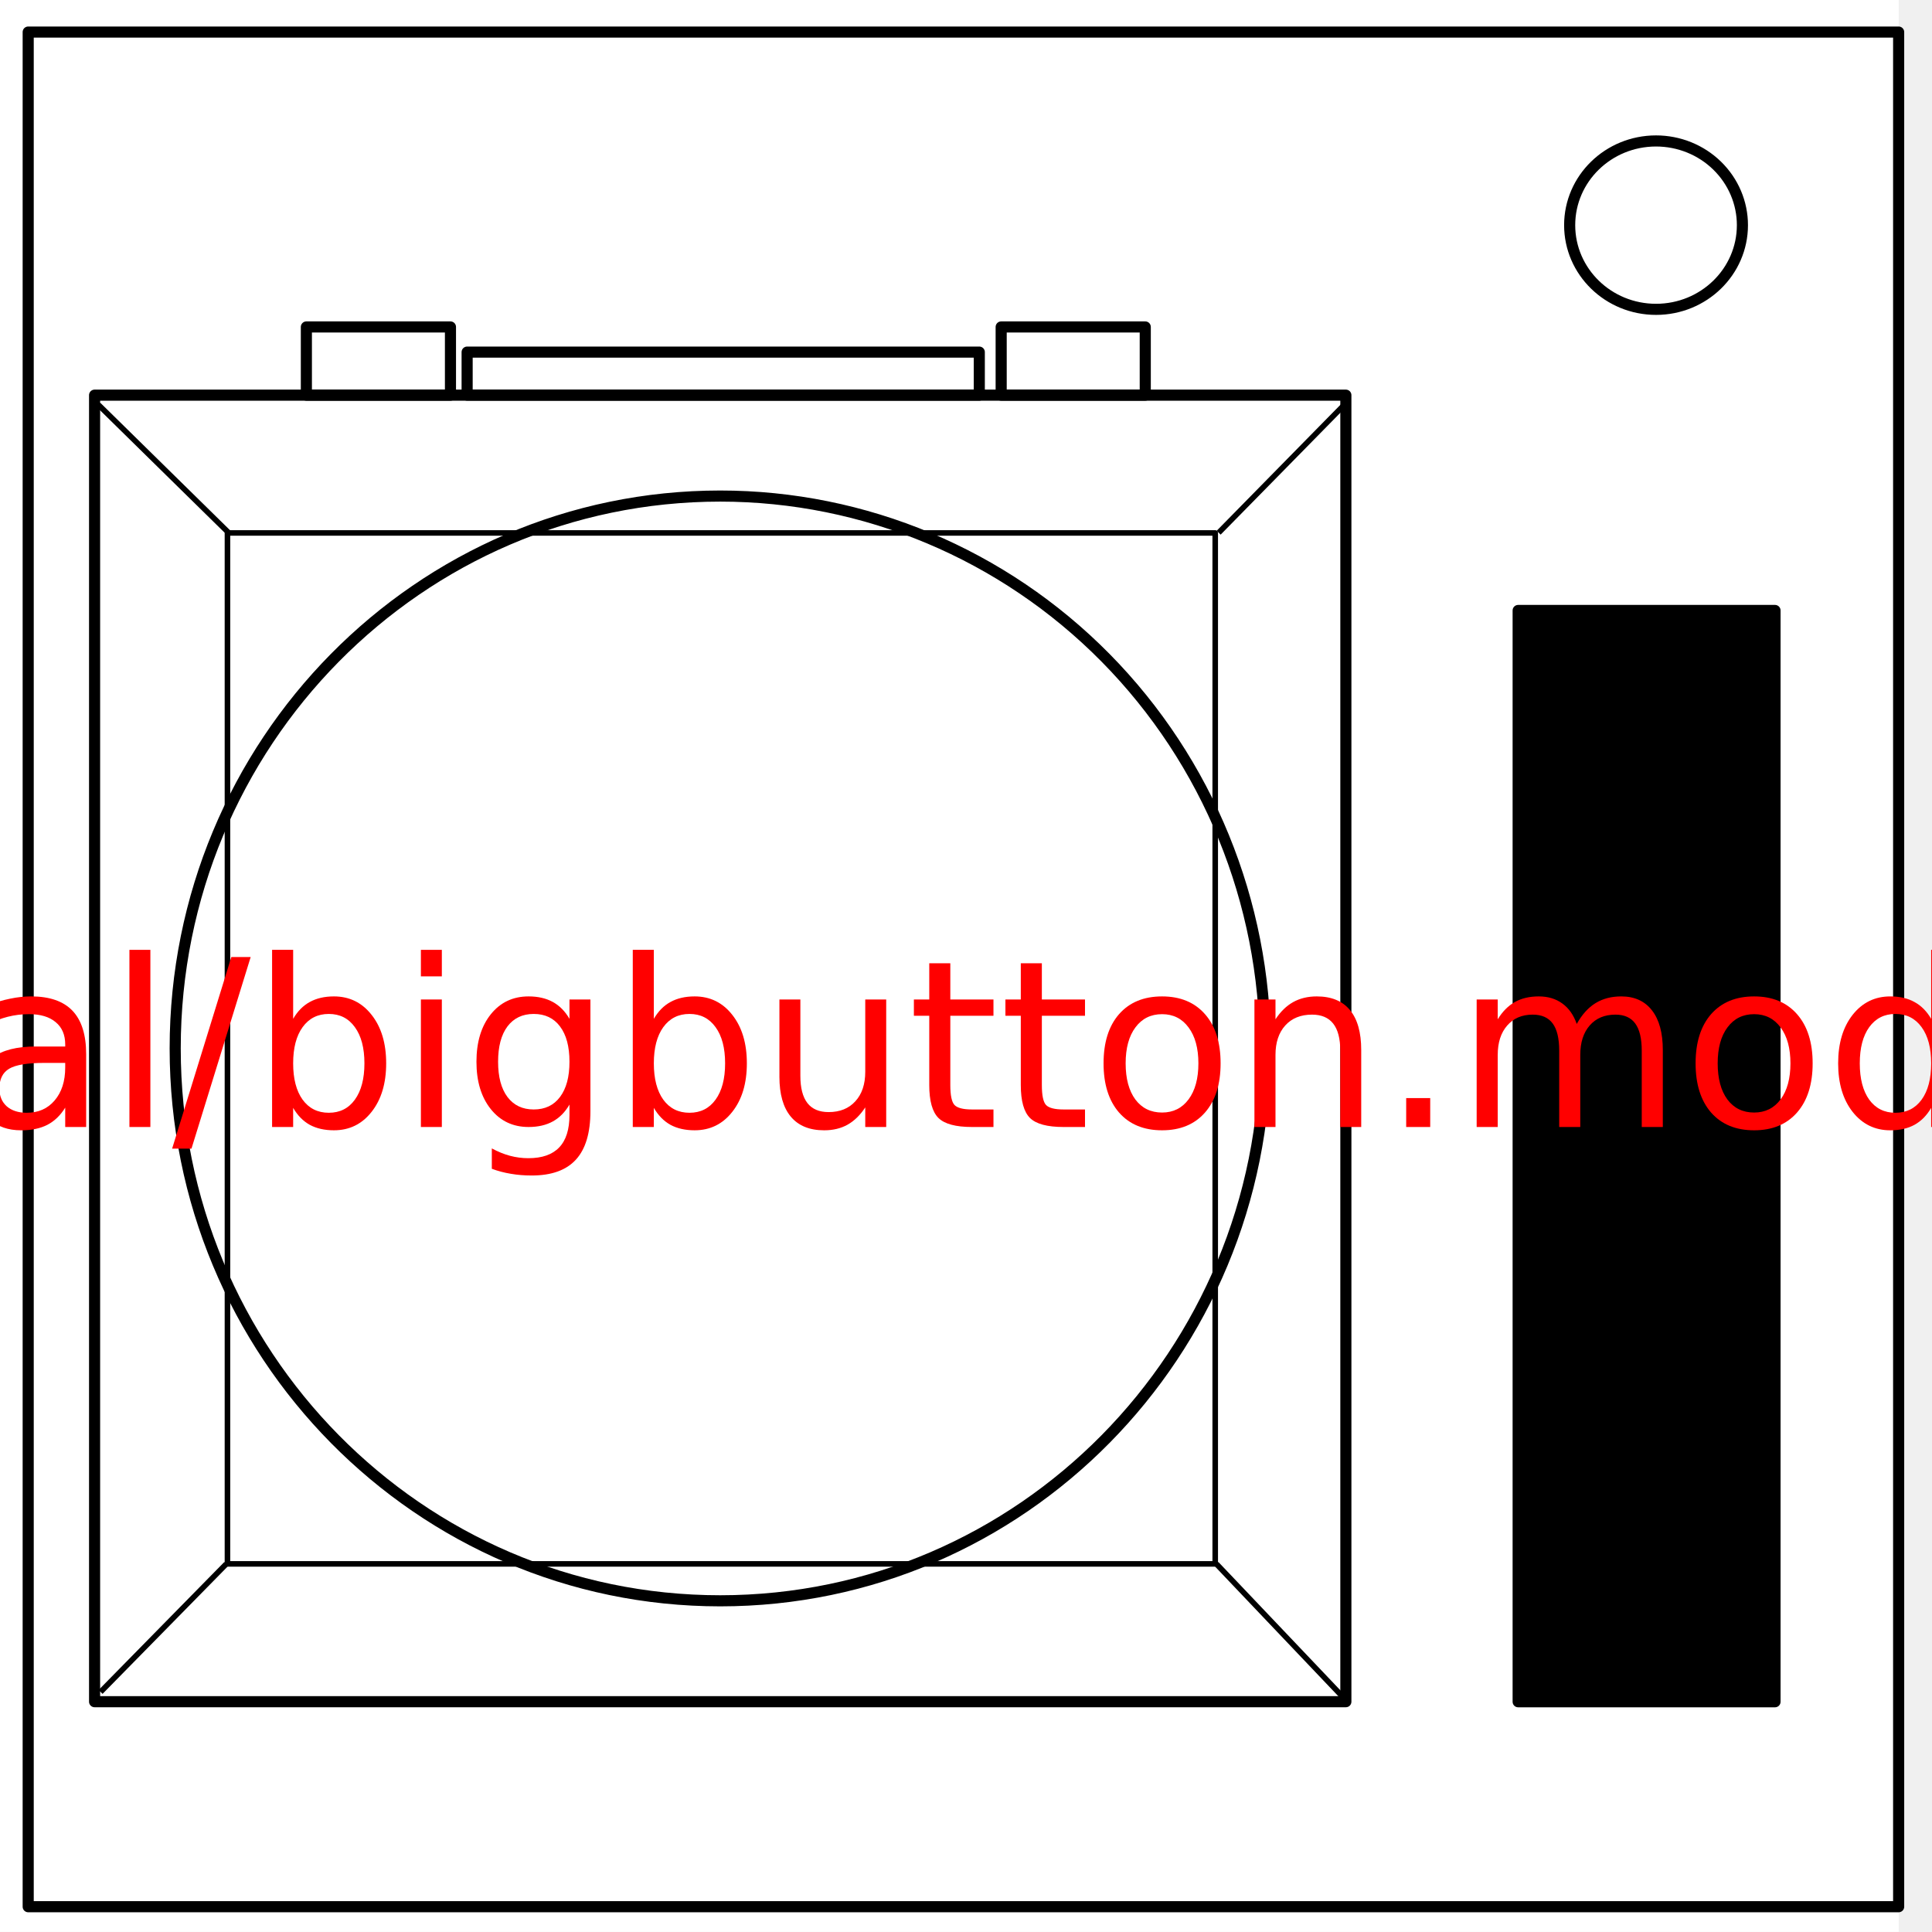
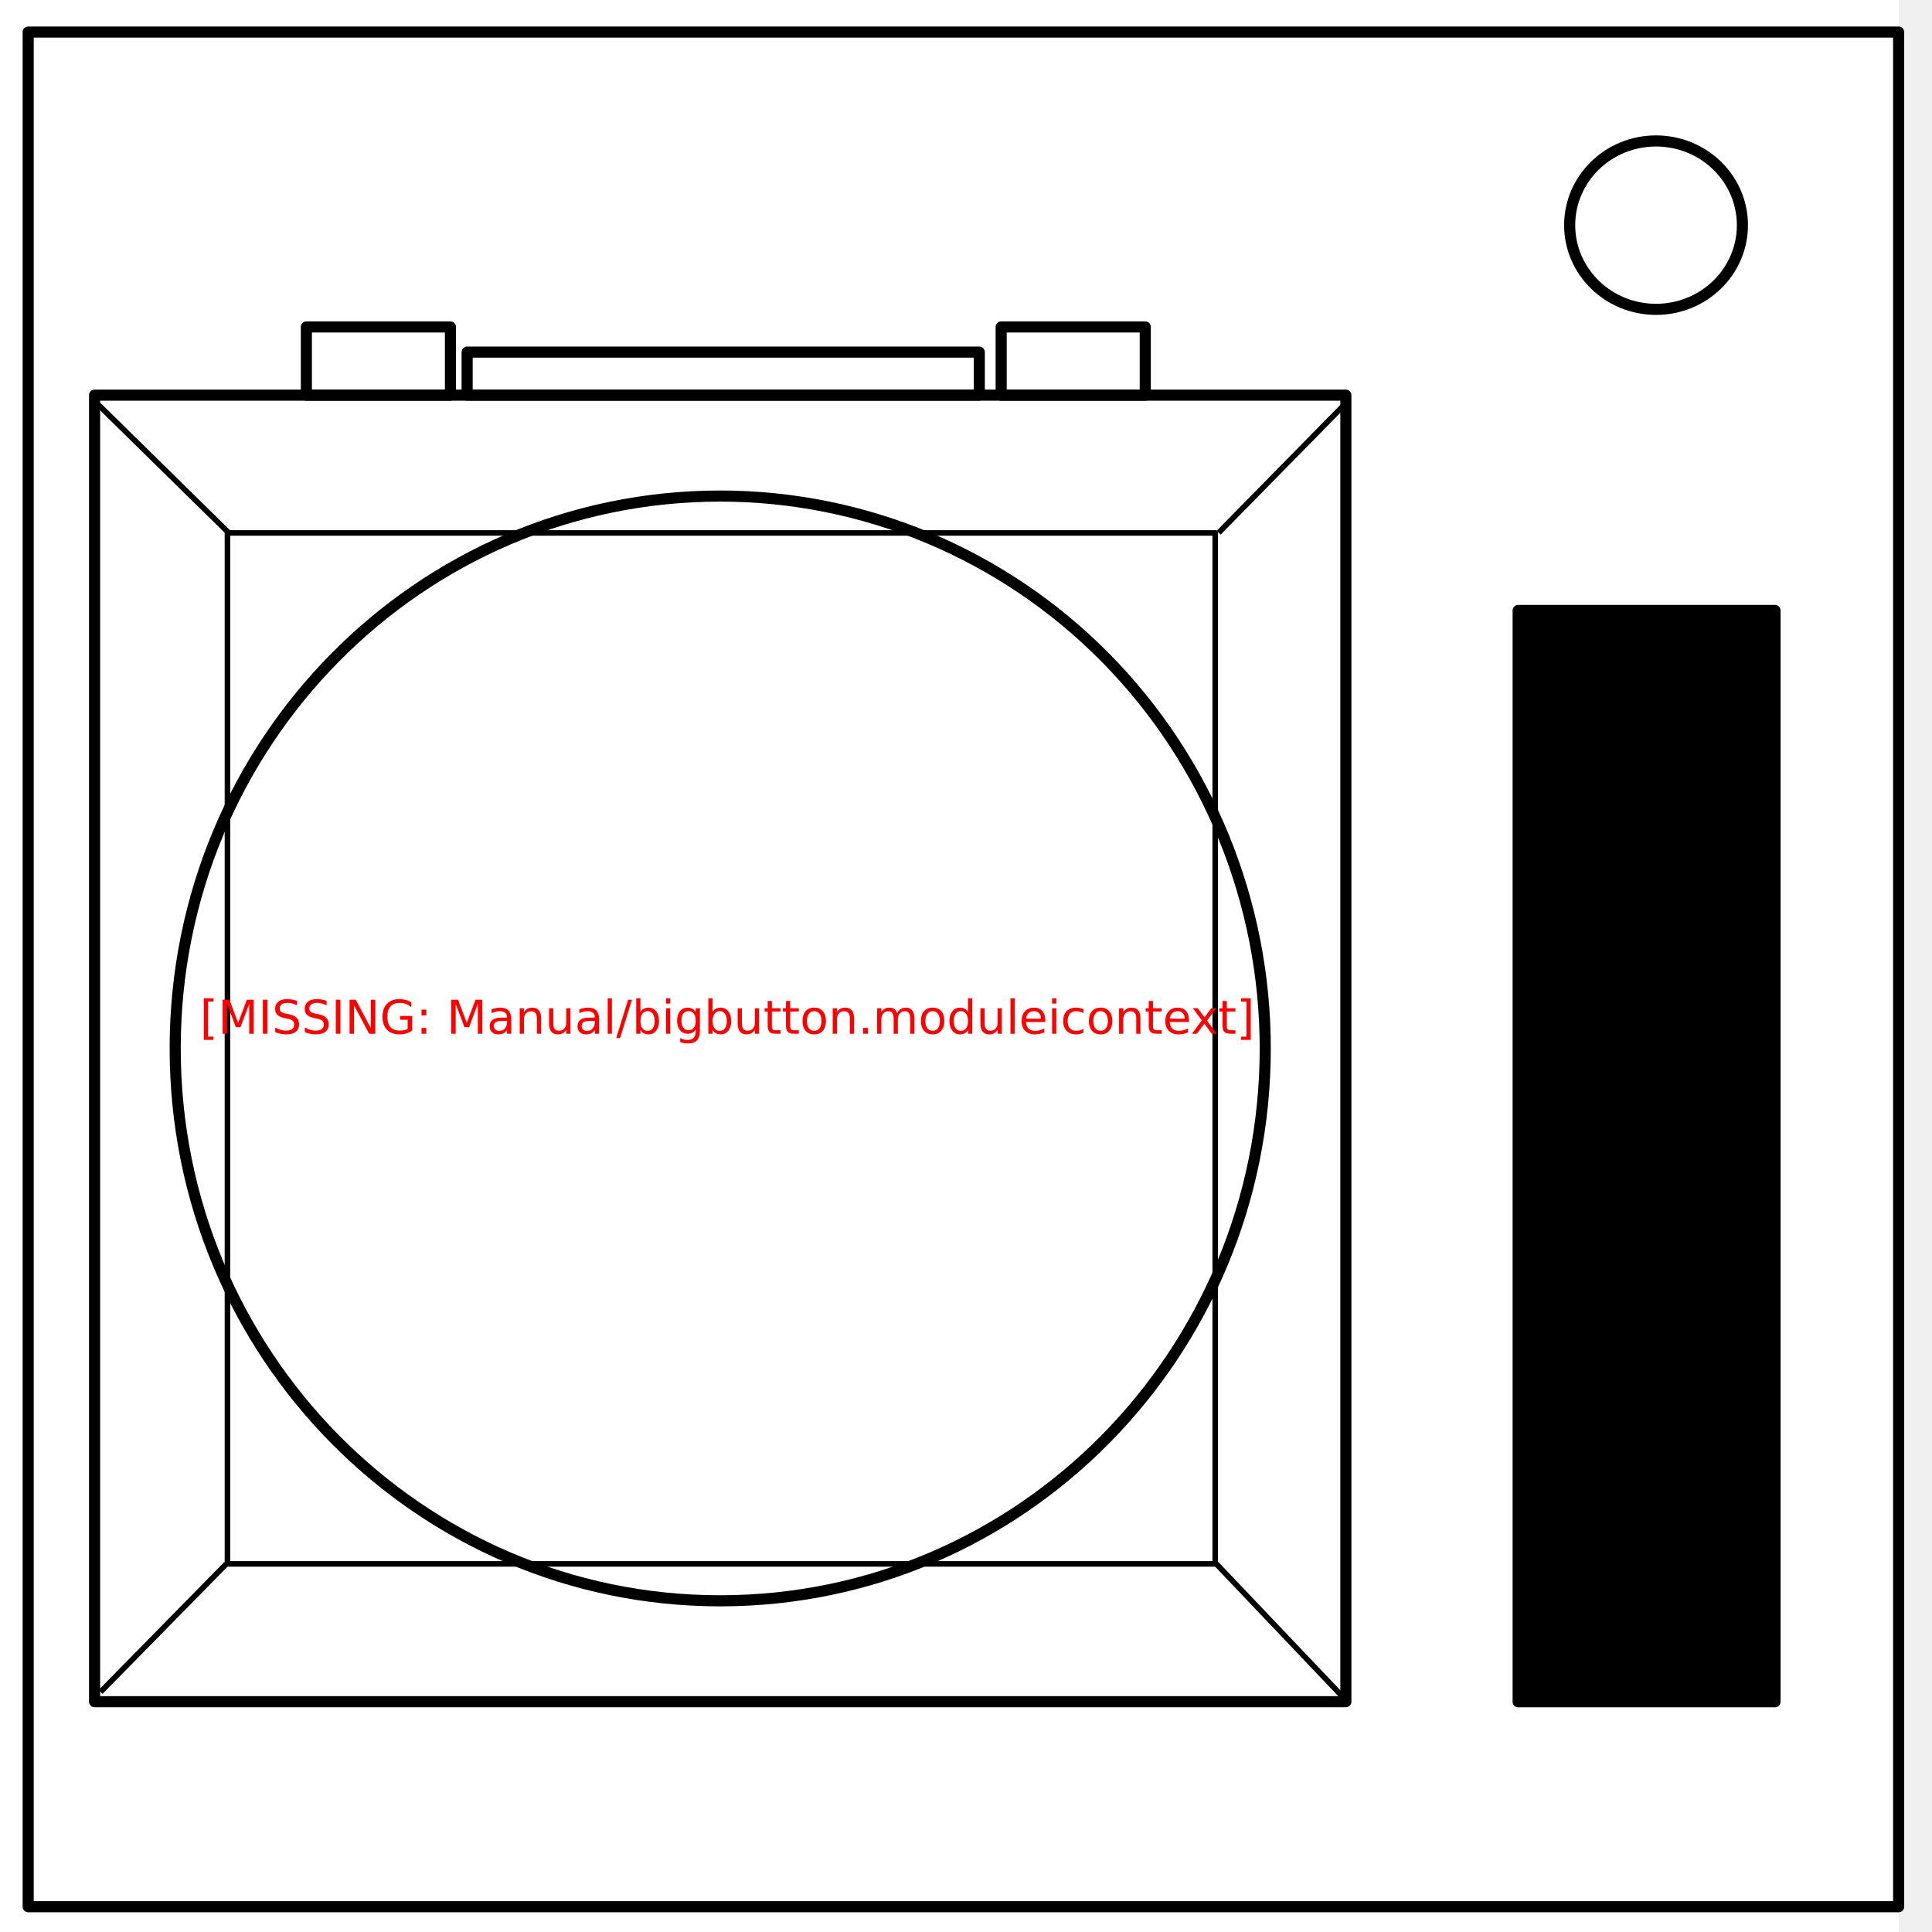
<svg xmlns="http://www.w3.org/2000/svg" id="svg69" stroke-miterlimit="10" stroke-linecap="square" stroke="none" fill="none" viewBox="0.0 0.0 348.0 348.0" version="1.1">
  <defs id="defs73" />
  <clipPath id="p.0">
    <path id="path2" clip-rule="nonzero" d="m0 0l348.0 0l0 348.0l-348.0 0l0 -348.0z" />
  </clipPath>
  <g id="g63" clip-path="url(#p.0)">
    <path style="fill:#000000;fill-opacity:0;fill-rule:nonzero" id="path5" d="M 0,0 H 348 V 348 H 0 Z" />
    <path style="fill:#ffffff;fill-rule:nonzero" id="path7" d="M -6,0 H 342 V 347.969 H -6 Z" />
    <path style="fill:#000000;fill-opacity:0;fill-rule:nonzero" id="path9" d="m 5.079,5.776 h 336.913 V 343.445 H 5.079 Z" />
    <path style="fill-rule:nonzero;stroke:#000000;stroke-width:2;stroke-linecap:butt;stroke-linejoin:round" id="path11" d="m 5.079,5.776 h 336.913 V 343.445 H 5.079 Z" />
    <path style="fill:#ffffff;fill-rule:nonzero" id="path13" d="M 17.037,71.178 H 242.423 V 306.517 H 17.037 Z" />
    <path style="fill-rule:nonzero;stroke:#000000;stroke-width:2;stroke-linecap:butt;stroke-linejoin:round" id="path15" d="M 17.037,71.178 H 242.423 V 306.517 H 17.037 Z" />
    <path style="fill:#000000;fill-rule:nonzero" id="path17" d="m 273.456,109.96 h 46.268 v 196.567 h -46.268 z" />
    <path style="fill-rule:nonzero;stroke:#000000;stroke-width:2;stroke-linecap:butt;stroke-linejoin:round" id="path19" d="m 273.456,109.96 h 46.268 v 196.567 h -46.268 z" />
    <path style="fill:#ffffff;fill-rule:nonzero" id="path21" d="m 282.734,40.554 v 0 c 0,-8.376 6.966,-15.165 15.559,-15.165 v 0 c 4.127,0 8.084,1.598 11.002,4.442 2.918,2.844 4.557,6.701 4.557,10.724 v 0 c 0,8.376 -6.966,15.165 -15.559,15.165 v 0 c -8.593,0 -15.559,-6.79 -15.559,-15.165 z" />
    <path style="fill-rule:nonzero;stroke:#000000;stroke-width:2;stroke-linecap:butt;stroke-linejoin:round" id="path23" d="m 282.734,40.554 v 0 c 0,-8.376 6.966,-15.165 15.559,-15.165 v 0 c 4.127,0 8.084,1.598 11.002,4.442 2.918,2.844 4.557,6.701 4.557,10.724 v 0 c 0,8.376 -6.966,15.165 -15.559,15.165 v 0 c -8.593,0 -15.559,-6.79 -15.559,-15.165 z" />
    <path style="fill:#ffffff;fill-rule:nonzero" id="path25" d="m 31.556,188.848 v 0 c 0,-54.95 43.954,-99.496 98.173,-99.496 v 0 c 26.037,0 51.008,10.483 69.419,29.142 18.411,18.659 28.754,43.966 28.754,70.354 v 0 c 0,54.95 -43.954,99.496 -98.173,99.496 v 0 c -54.22,0 -98.173,-44.546 -98.173,-99.496 z" />
    <path style="fill-rule:nonzero;stroke:#000000;stroke-width:2;stroke-linecap:butt;stroke-linejoin:round" id="path27" d="m 31.556,188.848 v 0 c 0,-54.95 43.954,-99.496 98.173,-99.496 v 0 c 26.037,0 51.008,10.483 69.419,29.142 18.411,18.659 28.754,43.966 28.754,70.354 v 0 c 0,54.95 -43.954,99.496 -98.173,99.496 v 0 c -54.22,0 -98.173,-44.546 -98.173,-99.496 z" />
    <path style="fill:#000000;fill-opacity:0;fill-rule:nonzero" id="path29" d="m 45.423,153.484 h 202.52 v 70.677 H 45.423 Z" />
    <path style="fill:#000000;fill-opacity:0;fill-rule:nonzero" id="path31" d="M 40.97,95.997 H 218.891 v 185.701 H 40.97 Z" />
    <path style="fill-rule:nonzero;stroke:#000000;stroke-width:1;stroke-linecap:butt;stroke-linejoin:round" id="path33" d="M 40.97,95.997 H 218.891 v 185.701 H 40.97 Z" />
    <path style="fill:#000000;fill-opacity:0;fill-rule:nonzero" id="path35" d="M 17.709,72.895 41.173,95.95" />
    <path style="fill-rule:nonzero;stroke:#000000;stroke-width:1;stroke-linecap:butt;stroke-linejoin:round" id="path37" d="M 17.709,72.895 41.173,95.95" />
    <path style="fill:#000000;fill-opacity:0;fill-rule:nonzero" id="path39" d="m 219.097,281.696 23.087,24.283" />
    <path style="fill-rule:nonzero;stroke:#000000;stroke-width:1;stroke-linecap:butt;stroke-linejoin:round" id="path41" d="m 219.097,281.696 23.087,24.283" />
    <path style="fill:#000000;fill-opacity:0;fill-rule:nonzero" id="path43" d="M 242.157,72.895 219.512,95.95" />
    <path style="fill-rule:nonzero;stroke:#000000;stroke-width:1;stroke-linecap:butt;stroke-linejoin:round" id="path45" d="M 242.157,72.895 219.512,95.95" />
    <path style="fill:#000000;fill-opacity:0;fill-rule:nonzero" id="path47" d="M 40.764,281.701 18.118,304.756" />
    <path style="fill-rule:nonzero;stroke:#000000;stroke-width:1;stroke-linecap:butt;stroke-linejoin:round" id="path49" d="M 40.764,281.701 18.118,304.756" />
    <path style="fill:#000000;fill-opacity:0;fill-rule:nonzero" id="path51" d="M 55.186,58.892 H 81.139 V 71.176 H 55.186 Z" />
    <path style="fill-rule:nonzero;stroke:#000000;stroke-width:2;stroke-linecap:butt;stroke-linejoin:round" id="path53" d="M 55.186,58.892 H 81.139 V 71.176 H 55.186 Z" />
    <path style="fill:#000000;fill-opacity:0;fill-rule:nonzero" id="path55" d="m 180.336,58.892 h 25.953 V 71.176 h -25.953 z" />
    <path style="fill-rule:nonzero;stroke:#000000;stroke-width:2;stroke-linecap:butt;stroke-linejoin:round" id="path57" d="m 180.336,58.892 h 25.953 V 71.176 h -25.953 z" />
    <path style="fill:#000000;fill-opacity:0;fill-rule:nonzero" id="path59" d="m 84.142,63.423 h 92.252 v 7.748 H 84.142 Z" />
    <path style="fill-rule:nonzero;stroke:#000000;stroke-width:2;stroke-linecap:butt;stroke-linejoin:round" id="path61" d="m 84.142,63.423 h 92.252 v 7.748 H 84.142 Z" />
  </g>
-   <g id="text67" style="font-size:42px;font-family:sans-serif;text-anchor:middle;fill:#000000" aria-label="[MISSING: Manual/bigbutton.moduleicontext]">
-     <path id="path77" style="fill:#ff0000" d="m -340.434,171.09 h 8.695 v 2.933 h -4.922 v 31.582 h 4.922 v 2.933 h -8.695 z" />
-     <path id="path79" style="fill:#ff0000" d="m -323.515,172.382 h 6.173 l 7.813,20.836 7.854,-20.836 h 6.173 V 203 h -4.04 v -26.886 l -7.896,21 h -4.163 l -7.896,-21 V 203 h -4.02 z" />
-     <path id="path81" style="fill:#ff0000" d="m -287.257,172.382 h 4.143 V 203 h -4.143 z" />
-     <path id="path83" style="fill:#ff0000" d="m -256.516,173.387 v 4.04 q -2.358,-1.128 -4.45,-1.682 -2.092,-0.554 -4.04,-0.554 -3.384,0 -5.229,1.312 -1.825,1.312 -1.825,3.732 0,2.03 1.21,3.076 1.23,1.025 4.635,1.661 l 2.502,0.513 q 4.635,0.882 6.829,3.117 2.215,2.215 2.215,5.947 0,4.45 -2.994,6.747 -2.974,2.297 -8.736,2.297 -2.174,0 -4.635,-0.492 -2.44,-0.492 -5.065,-1.456 v -4.266 q 2.522,1.415 4.942,2.133 2.42,0.718 4.758,0.718 3.548,0 5.476,-1.395 1.928,-1.395 1.928,-3.979 0,-2.256 -1.395,-3.527 -1.374,-1.271 -4.532,-1.907 l -2.522,-0.492 q -4.635,-0.923 -6.706,-2.892 -2.071,-1.969 -2.071,-5.476 0,-4.061 2.851,-6.398 2.871,-2.338 7.896,-2.338 2.153,0 4.389,0.39 2.235,0.39 4.573,1.169 z" />
-     <path id="path85" style="fill:#ff0000" d="m -229.855,173.387 v 4.04 q -2.358,-1.128 -4.45,-1.682 -2.092,-0.554 -4.04,-0.554 -3.384,0 -5.229,1.312 -1.825,1.312 -1.825,3.732 0,2.03 1.21,3.076 1.23,1.025 4.635,1.661 l 2.502,0.513 q 4.635,0.882 6.829,3.117 2.215,2.215 2.215,5.947 0,4.45 -2.994,6.747 -2.974,2.297 -8.736,2.297 -2.174,0 -4.635,-0.492 -2.44,-0.492 -5.065,-1.456 v -4.266 q 2.522,1.415 4.942,2.133 2.42,0.718 4.758,0.718 3.548,0 5.476,-1.395 1.928,-1.395 1.928,-3.979 0,-2.256 -1.395,-3.527 -1.374,-1.271 -4.532,-1.907 l -2.522,-0.492 q -4.635,-0.923 -6.706,-2.892 -2.071,-1.969 -2.071,-5.476 0,-4.061 2.851,-6.398 2.871,-2.338 7.896,-2.338 2.153,0 4.389,0.39 2.235,0.39 4.573,1.169 z" />
-     <path id="path87" style="fill:#ff0000" d="m -221.55,172.382 h 4.143 V 203 h -4.143 z" />
-     <path id="path89" style="fill:#ff0000" d="m -209.163,172.382 h 5.578 l 13.576,25.614 v -25.614 h 4.02 V 203 h -5.578 l -13.576,-25.614 V 203 h -4.02 z" />
-     <path id="path91" style="fill:#ff0000" d="m -156.868,198.632 v -8.224 h -6.768 v -3.404 h 10.869 v 13.146 q -2.399,1.702 -5.291,2.584 -2.892,0.861 -6.173,0.861 -7.178,0 -11.238,-4.184 -4.04,-4.204 -4.04,-11.689 0,-7.506 4.04,-11.689 4.061,-4.204 11.238,-4.204 2.994,0 5.681,0.738 2.707,0.738 4.983,2.174 v 4.409 q -2.297,-1.948 -4.881,-2.933 -2.584,-0.984 -5.435,-0.984 -5.619,0 -8.449,3.138 -2.81,3.138 -2.81,9.352 0,6.193 2.81,9.331 2.83,3.138 8.449,3.138 2.194,0 3.917,-0.369 1.723,-0.39 3.097,-1.189 z" />
-     <path id="path93" style="fill:#ff0000" d="m -144.379,197.791 h 4.327 V 203 h -4.327 z m 0,-16.509 h 4.327 v 5.209 h -4.327 z" />
-     <path id="path95" style="fill:#ff0000" d="m -117.616,172.382 h 6.173 l 7.813,20.836 7.854,-20.836 h 6.173 V 203 h -4.04 v -26.886 l -7.896,21 h -4.163 l -7.896,-21 V 203 h -4.02 z" />
-     <path id="path97" style="fill:#ff0000" d="m -71.084,191.454 q -4.573,0 -6.337,1.046 -1.764,1.046 -1.764,3.568 0,2.01 1.312,3.199 1.333,1.169 3.609,1.169 3.138,0 5.024,-2.215 1.907,-2.235 1.907,-5.927 v -0.841 z m 7.526,-1.559 V 203 h -3.773 v -3.486 q -1.292,2.092 -3.22,3.097 -1.928,0.984 -4.717,0.984 -3.527,0 -5.619,-1.969 -2.071,-1.989 -2.071,-5.312 0,-3.876 2.584,-5.845 2.604,-1.969 7.752,-1.969 h 5.291 v -0.369 q 0,-2.604 -1.723,-4.02 -1.702,-1.436 -4.799,-1.436 -1.969,0 -3.835,0.472 -1.866,0.472 -3.589,1.415 v -3.486 q 2.071,-0.8 4.02,-1.189 1.948,-0.41 3.794,-0.41 4.983,0 7.444,2.584 2.461,2.584 2.461,7.834 z" />
-     <path id="path99" style="fill:#ff0000" d="M -36.672,189.137 V 203 h -3.773 v -13.74 q 0,-3.261 -1.271,-4.881 -1.271,-1.62 -3.814,-1.62 -3.056,0 -4.819,1.948 -1.764,1.948 -1.764,5.312 V 203 h -3.794 v -22.969 h 3.794 v 3.568 q 1.354,-2.071 3.179,-3.097 1.846,-1.025 4.245,-1.025 3.958,0 5.988,2.461 2.03,2.44 2.03,7.198 z" />
-     <path id="path101" style="fill:#ff0000" d="m -29.494,193.936 v -13.904 h 3.773 v 13.761 q 0,3.261 1.271,4.901 1.271,1.62 3.814,1.62 3.056,0 4.819,-1.948 1.784,-1.948 1.784,-5.312 v -13.022 h 3.773 V 203 h -3.773 v -3.527 q -1.374,2.092 -3.199,3.117 -1.805,1.005 -4.204,1.005 -3.958,0 -6.009,-2.461 -2.051,-2.461 -2.051,-7.198 z m 9.495,-14.458 z" />
-     <path id="path103" style="fill:#ff0000" d="m 7.994,191.454 q -4.573,0 -6.337,1.046 -1.764,1.046 -1.764,3.568 0,2.01 1.313,3.199 1.333,1.169 3.609,1.169 3.138,0 5.024,-2.215 1.907,-2.235 1.907,-5.927 v -0.841 z m 7.526,-1.559 V 203 H 11.747 v -3.486 q -1.292,2.092 -3.22,3.097 -1.928,0.984 -4.717,0.984 -3.527,0 -5.619,-1.969 -2.071,-1.989 -2.071,-5.312 0,-3.876 2.584,-5.845 2.604,-1.969 7.752,-1.969 H 11.747 v -0.369 q 0,-2.604 -1.723,-4.02 -1.702,-1.436 -4.799,-1.436 -1.969,0 -3.835,0.472 -1.866,0.472 -3.589,1.415 v -3.486 q 2.071,-0.8 4.02,-1.189 1.948,-0.41 3.794,-0.41 4.983,0 7.444,2.584 2.461,2.584 2.461,7.834 z" />
-     <path id="path105" style="fill:#ff0000" d="m 23.313,171.09 h 3.773 V 203 h -3.773 z" />
-     <path id="path107" style="fill:#ff0000" d="m 41.668,172.382 h 3.486 l -10.664,34.515 h -3.486 z" />
-     <path id="path109" style="fill:#ff0000" d="m 65.642,191.536 q 0,-4.163 -1.723,-6.521 -1.702,-2.379 -4.696,-2.379 -2.994,0 -4.717,2.379 -1.702,2.358 -1.702,6.521 0,4.163 1.702,6.542 1.723,2.358 4.717,2.358 2.994,0 4.696,-2.358 1.723,-2.379 1.723,-6.542 z m -12.838,-8.019 q 1.189,-2.051 2.994,-3.035 1.825,-1.005 4.348,-1.005 4.184,0 6.788,3.322 2.625,3.322 2.625,8.736 0,5.414 -2.625,8.736 -2.604,3.322 -6.788,3.322 -2.522,0 -4.348,-0.984 -1.805,-1.005 -2.994,-3.056 V 203 h -3.794 v -31.91 h 3.794 z" />
-     <path id="path111" style="fill:#ff0000" d="m 75.813,180.031 h 3.773 V 203 h -3.773 z m 0,-8.941 h 3.773 v 4.778 h -3.773 z" />
-     <path id="path113" style="fill:#ff0000" d="m 102.576,191.249 q 0,-4.102 -1.702,-6.357 -1.682,-2.256 -4.737,-2.256 -3.035,0 -4.737,2.256 -1.682,2.256 -1.682,6.357 0,4.081 1.682,6.337 1.702,2.256 4.737,2.256 3.056,0 4.737,-2.256 1.702,-2.256 1.702,-6.337 z m 3.773,8.9 q 0,5.865 -2.604,8.716 -2.604,2.871 -7.978,2.871 -1.989,0 -3.753,-0.308 -1.764,-0.287 -3.425,-0.902 v -3.671 q 1.661,0.902 3.281,1.333 1.62,0.431 3.302,0.431 3.712,0 5.558,-1.948 1.846,-1.928 1.846,-5.845 v -1.866 q -1.169,2.03 -2.994,3.035 Q 97.757,203 95.214,203 q -4.225,0 -6.809,-3.22 -2.584,-3.22 -2.584,-8.531 0,-5.332 2.584,-8.552 2.584,-3.22 6.809,-3.22 2.543,0 4.368,1.005 1.825,1.005 2.994,3.035 v -3.486 h 3.773 z" />
-     <path id="path115" style="fill:#ff0000" d="m 130.61,191.536 q 0,-4.163 -1.723,-6.521 -1.702,-2.379 -4.696,-2.379 -2.994,0 -4.717,2.379 -1.702,2.358 -1.702,6.521 0,4.163 1.702,6.542 1.723,2.358 4.717,2.358 2.994,0 4.696,-2.358 1.723,-2.379 1.723,-6.542 z m -12.838,-8.019 q 1.189,-2.051 2.994,-3.035 1.825,-1.005 4.348,-1.005 4.184,0 6.788,3.322 2.625,3.322 2.625,8.736 0,5.414 -2.625,8.736 -2.604,3.322 -6.788,3.322 -2.522,0 -4.348,-0.984 -1.805,-1.005 -2.994,-3.056 V 203 h -3.794 v -31.91 h 3.794 z" />
-     <path id="path117" style="fill:#ff0000" d="m 140.393,193.936 v -13.904 h 3.773 v 13.761 q 0,3.261 1.271,4.901 1.271,1.62 3.814,1.62 3.056,0 4.819,-1.948 1.784,-1.948 1.784,-5.312 v -13.022 h 3.773 V 203 h -3.773 v -3.527 q -1.374,2.092 -3.199,3.117 -1.805,1.005 -4.204,1.005 -3.958,0 -6.009,-2.461 -2.051,-2.461 -2.051,-7.198 z m 9.495,-14.458 z" />
-     <path id="path119" style="fill:#ff0000" d="m 171.175,173.51 v 6.521 h 7.772 v 2.933 h -7.772 v 12.469 q 0,2.81 0.759,3.609 0.779,0.8 3.138,0.8 h 3.876 V 203 h -3.876 q -4.368,0 -6.029,-1.62 -1.661,-1.641 -1.661,-5.947 v -12.469 h -2.769 v -2.933 h 2.769 v -6.521 z" />
-     <path id="path121" style="fill:#ff0000" d="m 187.663,173.51 v 6.521 h 7.772 v 2.933 h -7.772 v 12.469 q 0,2.81 0.759,3.609 0.779,0.8 3.138,0.8 h 3.876 V 203 h -3.876 q -4.368,0 -6.029,-1.62 -1.661,-1.641 -1.661,-5.947 v -12.469 h -2.769 v -2.933 h 2.769 v -6.521 z" />
-     <path id="path123" style="fill:#ff0000" d="m 209.319,182.677 q -3.035,0 -4.799,2.379 -1.764,2.358 -1.764,6.48 0,4.122 1.743,6.501 1.764,2.358 4.819,2.358 3.015,0 4.778,-2.379 1.764,-2.379 1.764,-6.48 0,-4.081 -1.764,-6.46 -1.764,-2.399 -4.778,-2.399 z m 0,-3.199 q 4.922,0 7.731,3.199 2.81,3.199 2.81,8.859 0,5.64 -2.81,8.859 -2.81,3.199 -7.731,3.199 -4.942,0 -7.752,-3.199 -2.789,-3.22 -2.789,-8.859 0,-5.66 2.789,-8.859 2.81,-3.199 7.752,-3.199 z" />
-     <path id="path125" style="fill:#ff0000" d="M 245.188,189.137 V 203 h -3.773 v -13.74 q 0,-3.261 -1.271,-4.881 -1.271,-1.62 -3.814,-1.62 -3.056,0 -4.819,1.948 -1.764,1.948 -1.764,5.312 V 203 h -3.794 v -22.969 h 3.794 v 3.568 q 1.354,-2.071 3.179,-3.097 1.846,-1.025 4.245,-1.025 3.958,0 5.988,2.461 2.03,2.44 2.03,7.198 z" />
-     <path id="path127" style="fill:#ff0000" d="m 253.288,197.791 h 4.327 V 203 h -4.327 z" />
-     <path id="path129" style="fill:#ff0000" d="m 284.009,184.44 q 1.415,-2.543 3.384,-3.753 1.969,-1.21 4.635,-1.21 3.589,0 5.537,2.522 1.948,2.502 1.948,7.137 V 203 h -3.794 v -13.74 q 0,-3.302 -1.169,-4.901 -1.169,-1.6 -3.568,-1.6 -2.933,0 -4.635,1.948 -1.702,1.948 -1.702,5.312 V 203 h -3.794 v -13.74 q 0,-3.322 -1.169,-4.901 -1.169,-1.6 -3.609,-1.6 -2.892,0 -4.594,1.969 -1.702,1.948 -1.702,5.291 V 203 h -3.794 v -22.969 h 3.794 v 3.568 q 1.292,-2.112 3.097,-3.117 1.805,-1.005 4.286,-1.005 2.502,0 4.245,1.271 1.764,1.271 2.604,3.691 z" />
-     <path id="path131" style="fill:#ff0000" d="m 315.96,182.677 q -3.035,0 -4.799,2.379 -1.764,2.358 -1.764,6.48 0,4.122 1.743,6.501 1.764,2.358 4.819,2.358 3.015,0 4.778,-2.379 1.764,-2.379 1.764,-6.48 0,-4.081 -1.764,-6.46 -1.764,-2.399 -4.778,-2.399 z m 0,-3.199 q 4.922,0 7.731,3.199 2.81,3.199 2.81,8.859 0,5.64 -2.81,8.859 -2.81,3.199 -7.731,3.199 -4.942,0 -7.752,-3.199 -2.789,-3.22 -2.789,-8.859 0,-5.66 2.789,-8.859 2.81,-3.199 7.752,-3.199 z" />
-     <path id="path133" style="fill:#ff0000" d="m 347.85,183.518 v -12.428 h 3.773 V 203 h -3.773 v -3.445 q -1.189,2.051 -3.015,3.056 -1.805,0.984 -4.348,0.984 -4.163,0 -6.788,-3.322 -2.604,-3.322 -2.604,-8.736 0,-5.414 2.604,-8.736 2.625,-3.322 6.788,-3.322 2.543,0 4.348,1.005 1.825,0.984 3.015,3.035 z m -12.858,8.019 q 0,4.163 1.702,6.542 1.723,2.358 4.717,2.358 2.994,0 4.717,-2.358 1.723,-2.379 1.723,-6.542 0,-4.163 -1.723,-6.521 -1.723,-2.379 -4.717,-2.379 -2.994,0 -4.717,2.379 -1.702,2.358 -1.702,6.521 z" />
-     <path id="path135" style="fill:#ff0000" d="m 359.006,193.936 v -13.904 h 3.773 v 13.761 q 0,3.261 1.271,4.901 1.271,1.62 3.814,1.62 3.056,0 4.819,-1.948 1.784,-1.948 1.784,-5.312 v -13.022 h 3.773 V 203 h -3.773 v -3.527 q -1.374,2.092 -3.199,3.117 -1.805,1.005 -4.204,1.005 -3.958,0 -6.009,-2.461 -2.051,-2.461 -2.051,-7.198 z m 9.495,-14.458 z" />
-     <path id="path137" style="fill:#ff0000" d="m 386.056,171.09 h 3.773 V 203 h -3.773 z" />
-     <path id="path139" style="fill:#ff0000" d="m 417.351,190.572 v 1.846 h -17.35 q 0.246,3.896 2.338,5.947 2.112,2.03 5.865,2.03 2.174,0 4.204,-0.533 2.051,-0.533 4.061,-1.6 v 3.568 q -2.03,0.861 -4.163,1.312 -2.133,0.451 -4.327,0.451 -5.496,0 -8.716,-3.199 -3.199,-3.199 -3.199,-8.654 0,-5.64 3.035,-8.941 3.056,-3.322 8.224,-3.322 4.635,0 7.321,2.994 2.707,2.974 2.707,8.101 z m -3.773,-1.107 q -0.041,-3.097 -1.743,-4.942 -1.682,-1.846 -4.471,-1.846 -3.158,0 -5.065,1.784 -1.887,1.784 -2.174,5.024 z" />
-     <path id="path141" style="fill:#ff0000" d="m 423.544,180.031 h 3.773 V 203 h -3.773 z m 0,-8.941 h 3.773 v 4.778 h -3.773 z" />
-     <path id="path143" style="fill:#ff0000" d="m 451.722,180.913 v 3.527 q -1.6,-0.882 -3.22,-1.312 -1.6,-0.451 -3.24,-0.451 -3.671,0 -5.701,2.338 -2.03,2.317 -2.03,6.521 0,4.204 2.03,6.542 2.03,2.317 5.701,2.317 1.641,0 3.24,-0.431 1.62,-0.451 3.22,-1.333 v 3.486 q -1.579,0.738 -3.281,1.107 -1.682,0.369 -3.589,0.369 -5.188,0 -8.244,-3.261 -3.056,-3.261 -3.056,-8.798 0,-5.619 3.076,-8.839 3.097,-3.22 8.47,-3.22 1.743,0 3.404,0.369 1.661,0.349 3.22,1.066 z" />
-     <path id="path145" style="fill:#ff0000" d="m 467.226,182.677 q -3.035,0 -4.799,2.379 -1.764,2.358 -1.764,6.48 0,4.122 1.743,6.501 1.764,2.358 4.819,2.358 3.015,0 4.778,-2.379 1.764,-2.379 1.764,-6.48 0,-4.081 -1.764,-6.46 -1.764,-2.399 -4.778,-2.399 z m 0,-3.199 q 4.922,0 7.731,3.199 2.81,3.199 2.81,8.859 0,5.64 -2.81,8.859 -2.81,3.199 -7.731,3.199 -4.942,0 -7.752,-3.199 -2.789,-3.22 -2.789,-8.859 0,-5.66 2.789,-8.859 2.81,-3.199 7.752,-3.199 z" />
-     <path id="path147" style="fill:#ff0000" d="M 503.094,189.137 V 203 h -3.773 v -13.74 q 0,-3.261 -1.271,-4.881 -1.271,-1.62 -3.814,-1.62 -3.056,0 -4.819,1.948 -1.764,1.948 -1.764,5.312 V 203 h -3.794 v -22.969 h 3.794 v 3.568 q 1.354,-2.071 3.179,-3.097 1.846,-1.025 4.245,-1.025 3.958,0 5.988,2.461 2.03,2.44 2.03,7.198 z" />
-     <path id="path149" style="fill:#ff0000" d="m 514.394,173.51 v 6.521 h 7.772 v 2.933 h -7.772 v 12.469 q 0,2.81 0.759,3.609 0.779,0.8 3.138,0.8 h 3.876 V 203 h -3.876 q -4.368,0 -6.029,-1.62 -1.661,-1.641 -1.661,-5.947 v -12.469 h -2.769 v -2.933 h 2.769 v -6.521 z" />
-     <path id="path151" style="fill:#ff0000" d="m 546.796,190.572 v 1.846 h -17.35 q 0.246,3.896 2.338,5.947 2.112,2.03 5.865,2.03 2.174,0 4.204,-0.533 2.051,-0.533 4.061,-1.6 v 3.568 q -2.03,0.861 -4.163,1.312 -2.133,0.451 -4.327,0.451 -5.496,0 -8.716,-3.199 -3.199,-3.199 -3.199,-8.654 0,-5.64 3.035,-8.941 3.056,-3.322 8.224,-3.322 4.635,0 7.321,2.994 2.707,2.974 2.707,8.101 z m -3.773,-1.107 q -0.041,-3.097 -1.743,-4.942 -1.682,-1.846 -4.471,-1.846 -3.158,0 -5.065,1.784 -1.887,1.784 -2.174,5.024 z" />
-     <path id="path153" style="fill:#ff0000" d="M 571.344,180.031 563.038,191.208 571.774,203 h -4.45 L 560.639,193.977 553.953,203 h -4.45 l 8.921,-12.018 -8.162,-10.951 h 4.45 l 6.091,8.183 6.091,-8.183 z" />
-     <path id="path155" style="fill:#ff0000" d="m 580.839,173.51 v 6.521 h 7.772 v 2.933 h -7.772 v 12.469 q 0,2.81 0.759,3.609 0.779,0.8 3.138,0.8 h 3.876 V 203 h -3.876 q -4.368,0 -6.029,-1.62 -1.661,-1.641 -1.661,-5.947 v -12.469 h -2.769 v -2.933 h 2.769 v -6.521 z" />
-     <path id="path157" style="fill:#ff0000" d="m 602.413,171.09 v 37.447 h -8.695 v -2.933 h 4.901 v -31.582 h -4.901 v -2.933 z" />
+   <g id="text67" style="font-size:8.4px;font-family:sans-serif;text-anchor:middle;fill:#000000" aria-label="[MISSING: Manual/bigbutton.moduleicontext]">
+     <path id="path77" style="fill:#ff0000" d="m 36.713,179.818 h 1.739 v 0.587 h -0.984 v 6.316 h 0.984 v 0.587 h -1.739 z" />
+     <path id="path79" style="fill:#ff0000" d="m 40.097,180.076 h 1.235 l 1.563,4.167 1.571,-4.167 h 1.235 V 186.2 h -0.808 v -5.377 l -1.579,4.2 h -0.833 l -1.579,-4.2 V 186.2 h -0.804 z" />
+     <path id="path81" style="fill:#ff0000" d="m 47.349,180.076 h 0.829 V 186.2 h -0.829 z" />
+     <path id="path83" style="fill:#ff0000" d="m 53.497,180.277 v 0.808 q -0.472,-0.226 -0.89,-0.336 -0.418,-0.111 -0.808,-0.111 -0.677,0 -1.046,0.263 -0.365,0.263 -0.365,0.746 0,0.406 0.242,0.615 0.246,0.205 0.927,0.332 l 0.5,0.103 q 0.927,0.176 1.366,0.623 0.443,0.443 0.443,1.189 0,0.89 -0.599,1.349 -0.595,0.459 -1.747,0.459 -0.435,0 -0.927,-0.098 -0.488,-0.098 -1.013,-0.291 v -0.853 q 0.504,0.283 0.988,0.427 0.484,0.144 0.952,0.144 0.71,0 1.095,-0.279 0.386,-0.279 0.386,-0.796 0,-0.451 -0.279,-0.705 -0.275,-0.254 -0.906,-0.381 l -0.504,-0.098 q -0.927,-0.185 -1.341,-0.578 -0.414,-0.394 -0.414,-1.095 0,-0.812 0.57,-1.28 0.574,-0.468 1.579,-0.468 0.431,0 0.878,0.078 0.447,0.078 0.915,0.234 z" />
+     <path id="path85" style="fill:#ff0000" d="m 58.829,180.277 v 0.808 q -0.472,-0.226 -0.89,-0.336 -0.418,-0.111 -0.808,-0.111 -0.677,0 -1.046,0.263 -0.365,0.263 -0.365,0.746 0,0.406 0.242,0.615 0.246,0.205 0.927,0.332 l 0.5,0.103 q 0.927,0.176 1.366,0.623 0.443,0.443 0.443,1.189 0,0.89 -0.599,1.349 -0.595,0.459 -1.747,0.459 -0.435,0 -0.927,-0.098 -0.488,-0.098 -1.013,-0.291 v -0.853 q 0.504,0.283 0.988,0.427 0.484,0.144 0.952,0.144 0.71,0 1.095,-0.279 0.386,-0.279 0.386,-0.796 0,-0.451 -0.279,-0.705 -0.275,-0.254 -0.906,-0.381 l -0.504,-0.098 q -0.927,-0.185 -1.341,-0.578 -0.414,-0.394 -0.414,-1.095 0,-0.812 0.57,-1.28 0.574,-0.468 1.579,-0.468 0.431,0 0.878,0.078 0.447,0.078 0.915,0.234 z" />
+     <path id="path87" style="fill:#ff0000" d="m 60.49,180.076 h 0.829 V 186.2 h -0.829 z" />
+     <path id="path89" style="fill:#ff0000" d="m 62.967,180.076 h 1.116 l 2.715,5.123 v -5.123 H 67.602 V 186.2 h -1.116 l -2.715,-5.123 V 186.2 h -0.804 z" />
+     <path id="path91" style="fill:#ff0000" d="m 73.426,185.326 v -1.645 h -1.354 v -0.681 h 2.174 v 2.629 q -0.48,0.34 -1.058,0.517 -0.578,0.172 -1.235,0.172 -1.436,0 -2.248,-0.837 -0.808,-0.841 -0.808,-2.338 0,-1.501 0.808,-2.338 0.812,-0.841 2.248,-0.841 0.599,0 1.136,0.148 0.541,0.148 0.997,0.435 v 0.882 q -0.459,-0.39 -0.976,-0.587 -0.517,-0.197 -1.087,-0.197 -1.124,0 -1.69,0.628 -0.562,0.628 -0.562,1.87 0,1.239 0.562,1.866 0.566,0.628 1.69,0.628 0.439,0 0.783,-0.074 0.345,-0.078 0.619,-0.238 z" />
+     <path id="path93" style="fill:#ff0000" d="m 75.924,185.158 h 0.865 V 186.2 h -0.865 z m 0,-3.302 h 0.865 v 1.042 h -0.865 z" />
+     <path id="path95" style="fill:#ff0000" d="m 81.277,180.076 h 1.235 l 1.563,4.167 1.571,-4.167 h 1.235 V 186.2 h -0.808 v -5.377 l -1.579,4.2 h -0.833 l -1.579,-4.2 V 186.2 h -0.804 z" />
+     <path id="path97" style="fill:#ff0000" d="m 90.583,183.891 q -0.915,0 -1.267,0.209 -0.353,0.209 -0.353,0.714 0,0.402 0.263,0.64 0.267,0.234 0.722,0.234 0.628,0 1.005,-0.443 0.381,-0.447 0.381,-1.185 v -0.168 z m 1.505,-0.312 V 186.2 h -0.755 v -0.697 q -0.258,0.418 -0.644,0.619 -0.386,0.197 -0.943,0.197 -0.705,0 -1.124,-0.394 -0.414,-0.398 -0.414,-1.062 0,-0.775 0.517,-1.169 0.521,-0.394 1.55,-0.394 h 1.058 v -0.074 q 0,-0.521 -0.345,-0.804 -0.34,-0.287 -0.96,-0.287 -0.394,0 -0.767,0.094 -0.373,0.094 -0.718,0.283 v -0.697 q 0.414,-0.16 0.804,-0.238 0.39,-0.082 0.759,-0.082 0.997,0 1.489,0.517 0.492,0.517 0.492,1.567 z" />
+     <path id="path99" style="fill:#ff0000" d="M 97.466,183.427 V 186.2 h -0.755 v -2.748 q 0,-0.652 -0.254,-0.976 -0.254,-0.324 -0.763,-0.324 -0.611,0 -0.964,0.39 -0.353,0.39 -0.353,1.062 V 186.2 h -0.759 v -4.594 h 0.759 v 0.714 q 0.271,-0.414 0.636,-0.619 0.369,-0.205 0.849,-0.205 0.792,0 1.198,0.492 0.406,0.488 0.406,1.44 z" />
+     <path id="path101" style="fill:#ff0000" d="m 98.901,184.387 v -2.781 h 0.755 v 2.752 q 0,0.652 0.254,0.98 0.254,0.324 0.763,0.324 0.611,0 0.964,-0.39 0.357,-0.39 0.357,-1.062 v -2.604 h 0.755 V 186.2 h -0.755 v -0.705 q -0.275,0.418 -0.64,0.623 -0.361,0.201 -0.841,0.201 -0.792,0 -1.202,-0.492 -0.41,-0.492 -0.41,-1.44 z m 1.899,-2.892 z" />
+     <path id="path103" style="fill:#ff0000" d="m 106.399,183.891 q -0.915,0 -1.267,0.209 -0.353,0.209 -0.353,0.714 0,0.402 0.263,0.64 0.267,0.234 0.722,0.234 0.628,0 1.005,-0.443 0.381,-0.447 0.381,-1.185 v -0.168 z m 1.505,-0.312 V 186.2 h -0.755 v -0.697 q -0.258,0.418 -0.644,0.619 -0.386,0.197 -0.943,0.197 -0.705,0 -1.124,-0.394 -0.414,-0.398 -0.414,-1.062 0,-0.775 0.517,-1.169 0.521,-0.394 1.55,-0.394 h 1.058 v -0.074 q 0,-0.521 -0.345,-0.804 -0.34,-0.287 -0.96,-0.287 -0.394,0 -0.767,0.094 -0.373,0.094 -0.718,0.283 v -0.697 q 0.414,-0.16 0.804,-0.238 0.39,-0.082 0.759,-0.082 0.997,0 1.489,0.517 0.492,0.517 0.492,1.567 z" />
+     <path id="path105" style="fill:#ff0000" d="m 109.463,179.818 h 0.755 V 186.2 h -0.755 z" />
+     <path id="path107" style="fill:#ff0000" d="m 113.134,180.076 h 0.697 l -2.133,6.903 h -0.697 z" />
+     <path id="path109" style="fill:#ff0000" d="m 117.928,183.907 q 0,-0.833 -0.345,-1.304 -0.34,-0.476 -0.939,-0.476 -0.599,0 -0.943,0.476 -0.34,0.472 -0.34,1.304 0,0.833 0.34,1.308 0.345,0.472 0.943,0.472 0.599,0 0.939,-0.472 0.345,-0.476 0.345,-1.308 z m -2.568,-1.604 q 0.238,-0.41 0.599,-0.607 0.365,-0.201 0.87,-0.201 0.837,0 1.358,0.664 0.525,0.664 0.525,1.747 0,1.083 -0.525,1.747 -0.521,0.664 -1.358,0.664 -0.504,0 -0.87,-0.197 -0.361,-0.201 -0.599,-0.611 V 186.2 h -0.759 v -6.382 h 0.759 z" />
+     <path id="path111" style="fill:#ff0000" d="m 119.963,181.606 h 0.755 V 186.2 h -0.755 z m 0,-1.788 h 0.755 v 0.956 h -0.755 z" />
+     <path id="path113" style="fill:#ff0000" d="m 125.315,183.85 q 0,-0.82 -0.34,-1.271 -0.336,-0.451 -0.947,-0.451 -0.607,0 -0.947,0.451 -0.336,0.451 -0.336,1.271 0,0.816 0.336,1.267 0.34,0.451 0.947,0.451 0.611,0 0.947,-0.451 0.34,-0.451 0.34,-1.267 z m 0.755,1.78 q 0,1.173 -0.521,1.743 -0.521,0.574 -1.596,0.574 -0.398,0 -0.751,-0.061 -0.353,-0.057 -0.685,-0.18 v -0.734 q 0.332,0.18 0.656,0.267 0.324,0.086 0.66,0.086 0.742,0 1.112,-0.39 0.369,-0.386 0.369,-1.169 v -0.373 q -0.234,0.406 -0.599,0.607 -0.365,0.201 -0.874,0.201 -0.845,0 -1.362,-0.644 -0.517,-0.644 -0.517,-1.706 0,-1.066 0.517,-1.71 0.517,-0.644 1.362,-0.644 0.509,0 0.874,0.201 0.365,0.201 0.599,0.607 v -0.697 h 0.755 z" />
+     <path id="path115" style="fill:#ff0000" d="m 130.922,183.907 q 0,-0.833 -0.345,-1.304 -0.34,-0.476 -0.939,-0.476 -0.599,0 -0.943,0.476 -0.34,0.472 -0.34,1.304 0,0.833 0.34,1.308 0.345,0.472 0.943,0.472 0.599,0 0.939,-0.472 0.345,-0.476 0.345,-1.308 z m -2.568,-1.604 q 0.238,-0.41 0.599,-0.607 0.365,-0.201 0.87,-0.201 0.837,0 1.358,0.664 0.525,0.664 0.525,1.747 0,1.083 -0.525,1.747 -0.521,0.664 -1.358,0.664 -0.504,0 -0.87,-0.197 -0.361,-0.201 -0.599,-0.611 V 186.2 h -0.759 v -6.382 h 0.759 z" />
+     <path id="path117" style="fill:#ff0000" d="m 132.879,184.387 v -2.781 h 0.755 v 2.752 q 0,0.652 0.254,0.98 0.254,0.324 0.763,0.324 0.611,0 0.964,-0.39 0.357,-0.39 0.357,-1.062 v -2.604 h 0.755 V 186.2 h -0.755 v -0.705 q -0.275,0.418 -0.64,0.623 -0.361,0.201 -0.841,0.201 -0.792,0 -1.202,-0.492 -0.41,-0.492 -0.41,-1.44 z m 1.899,-2.892 z" />
+     <path id="path119" style="fill:#ff0000" d="m 139.035,180.302 v 1.304 h 1.554 v 0.587 h -1.554 v 2.494 q 0,0.562 0.152,0.722 0.156,0.16 0.628,0.16 h 0.775 V 186.2 h -0.775 q -0.874,0 -1.206,-0.324 -0.332,-0.328 -0.332,-1.189 v -2.494 h -0.554 v -0.587 h 0.554 v -1.304 z" />
+     <path id="path121" style="fill:#ff0000" d="m 142.333,180.302 v 1.304 h 1.554 v 0.587 h -1.554 v 2.494 q 0,0.562 0.152,0.722 0.156,0.16 0.628,0.16 h 0.775 V 186.2 h -0.775 q -0.874,0 -1.206,-0.324 -0.332,-0.328 -0.332,-1.189 v -2.494 h -0.554 v -0.587 h 0.554 v -1.304 z" />
+     <path id="path123" style="fill:#ff0000" d="m 146.664,182.135 q -0.607,0 -0.96,0.476 -0.353,0.472 -0.353,1.296 0,0.824 0.349,1.3 0.353,0.472 0.964,0.472 0.603,0 0.956,-0.476 0.353,-0.476 0.353,-1.296 0,-0.816 -0.353,-1.292 -0.353,-0.48 -0.956,-0.48 z m 0,-0.64 q 0.984,0 1.546,0.64 0.562,0.64 0.562,1.772 0,1.128 -0.562,1.772 -0.562,0.64 -1.546,0.64 -0.988,0 -1.55,-0.64 -0.558,-0.644 -0.558,-1.772 0,-1.132 0.558,-1.772 0.562,-0.64 1.55,-0.64 z" />
+     <path id="path125" style="fill:#ff0000" d="M 153.838,183.427 V 186.2 h -0.755 v -2.748 q 0,-0.652 -0.254,-0.976 -0.254,-0.324 -0.763,-0.324 -0.611,0 -0.964,0.39 -0.353,0.39 -0.353,1.062 V 186.2 h -0.759 v -4.594 h 0.759 v 0.714 q 0.271,-0.414 0.636,-0.619 0.369,-0.205 0.849,-0.205 0.792,0 1.198,0.492 0.406,0.488 0.406,1.44 z" />
+     <path id="path127" style="fill:#ff0000" d="m 155.458,185.158 h 0.865 V 186.2 h -0.865 z" />
+     <path id="path129" style="fill:#ff0000" d="m 161.602,182.488 q 0.283,-0.509 0.677,-0.751 0.394,-0.242 0.927,-0.242 0.718,0 1.107,0.504 0.39,0.5 0.39,1.427 V 186.2 h -0.759 v -2.748 q 0,-0.66 -0.234,-0.98 -0.234,-0.32 -0.714,-0.32 -0.587,0 -0.927,0.39 -0.34,0.39 -0.34,1.062 V 186.2 h -0.759 v -2.748 q 0,-0.664 -0.234,-0.98 -0.234,-0.32 -0.722,-0.32 -0.578,0 -0.919,0.394 -0.34,0.39 -0.34,1.058 V 186.2 h -0.759 v -4.594 h 0.759 v 0.714 q 0.258,-0.422 0.619,-0.623 0.361,-0.201 0.857,-0.201 0.5,0 0.849,0.254 0.353,0.254 0.521,0.738 z" />
+     <path id="path131" style="fill:#ff0000" d="m 167.992,182.135 q -0.607,0 -0.96,0.476 -0.353,0.472 -0.353,1.296 0,0.824 0.349,1.3 0.353,0.472 0.964,0.472 0.603,0 0.956,-0.476 0.353,-0.476 0.353,-1.296 0,-0.816 -0.353,-1.292 -0.353,-0.48 -0.956,-0.48 z m 0,-0.64 q 0.984,0 1.546,0.64 0.562,0.64 0.562,1.772 0,1.128 -0.562,1.772 -0.562,0.64 -1.546,0.64 -0.988,0 -1.55,-0.64 -0.558,-0.644 -0.558,-1.772 0,-1.132 0.558,-1.772 0.562,-0.64 1.55,-0.64 z" />
+     <path id="path133" style="fill:#ff0000" d="m 174.37,182.304 v -2.486 h 0.755 V 186.2 h -0.755 v -0.689 q -0.238,0.41 -0.603,0.611 -0.361,0.197 -0.87,0.197 -0.833,0 -1.358,-0.664 -0.521,-0.664 -0.521,-1.747 0,-1.083 0.521,-1.747 0.525,-0.664 1.358,-0.664 0.509,0 0.87,0.201 0.365,0.197 0.603,0.607 z m -2.572,1.604 q 0,0.833 0.34,1.308 0.345,0.472 0.943,0.472 0.599,0 0.943,-0.472 0.345,-0.476 0.345,-1.308 0,-0.833 -0.345,-1.304 -0.345,-0.476 -0.943,-0.476 -0.599,0 -0.943,0.476 -0.34,0.472 -0.34,1.304 z" />
+     <path id="path135" style="fill:#ff0000" d="m 176.601,184.387 v -2.781 h 0.755 v 2.752 q 0,0.652 0.254,0.98 0.254,0.324 0.763,0.324 0.611,0 0.964,-0.39 0.357,-0.39 0.357,-1.062 v -2.604 h 0.755 V 186.2 h -0.755 v -0.705 q -0.275,0.418 -0.64,0.623 -0.361,0.201 -0.841,0.201 -0.792,0 -1.202,-0.492 -0.41,-0.492 -0.41,-1.44 z m 1.899,-2.892 z" />
+     <path id="path137" style="fill:#ff0000" d="m 182.011,179.818 h 0.755 V 186.2 h -0.755 z" />
+     <path id="path139" style="fill:#ff0000" d="m 188.27,183.714 v 0.369 h -3.47 q 0.049,0.779 0.468,1.189 0.422,0.406 1.173,0.406 0.435,0 0.841,-0.107 0.41,-0.107 0.812,-0.32 v 0.714 q -0.406,0.172 -0.833,0.263 -0.427,0.09 -0.865,0.09 -1.099,0 -1.743,-0.64 -0.64,-0.64 -0.64,-1.731 0,-1.128 0.607,-1.788 0.611,-0.664 1.645,-0.664 0.927,0 1.464,0.599 0.541,0.595 0.541,1.62 z m -0.755,-0.221 q -0.008,-0.619 -0.349,-0.988 -0.336,-0.369 -0.894,-0.369 -0.632,0 -1.013,0.357 -0.377,0.357 -0.435,1.005 z" />
+     <path id="path141" style="fill:#ff0000" d="m 189.509,181.606 h 0.755 V 186.2 h -0.755 z m 0,-1.788 h 0.755 v 0.956 h -0.755 z" />
+     <path id="path143" style="fill:#ff0000" d="m 195.144,181.783 v 0.705 q -0.32,-0.176 -0.644,-0.263 -0.32,-0.09 -0.648,-0.09 -0.734,0 -1.14,0.468 -0.406,0.463 -0.406,1.304 0,0.841 0.406,1.308 0.406,0.463 1.14,0.463 0.328,0 0.648,-0.086 0.324,-0.09 0.644,-0.267 v 0.697 q -0.316,0.148 -0.656,0.221 -0.336,0.074 -0.718,0.074 -1.038,0 -1.649,-0.652 -0.611,-0.652 -0.611,-1.76 0,-1.124 0.615,-1.768 0.619,-0.644 1.694,-0.644 0.349,0 0.681,0.074 0.332,0.07 0.644,0.213 z" />
+     <path id="path145" style="fill:#ff0000" d="m 198.245,182.135 q -0.607,0 -0.96,0.476 -0.353,0.472 -0.353,1.296 0,0.824 0.349,1.3 0.353,0.472 0.964,0.472 0.603,0 0.956,-0.476 0.353,-0.476 0.353,-1.296 0,-0.816 -0.353,-1.292 -0.353,-0.48 -0.956,-0.48 z m 0,-0.64 q 0.984,0 1.546,0.64 0.562,0.64 0.562,1.772 0,1.128 -0.562,1.772 -0.562,0.64 -1.546,0.64 -0.988,0 -1.55,-0.64 -0.558,-0.644 -0.558,-1.772 0,-1.132 0.558,-1.772 0.562,-0.64 1.55,-0.64 z" />
+     <path id="path147" style="fill:#ff0000" d="M 205.419,183.427 V 186.2 h -0.755 v -2.748 q 0,-0.652 -0.254,-0.976 -0.254,-0.324 -0.763,-0.324 -0.611,0 -0.964,0.39 -0.353,0.39 -0.353,1.062 V 186.2 h -0.759 v -4.594 h 0.759 v 0.714 q 0.271,-0.414 0.636,-0.619 0.369,-0.205 0.849,-0.205 0.792,0 1.198,0.492 0.406,0.488 0.406,1.44 z" />
+     <path id="path149" style="fill:#ff0000" d="m 207.679,180.302 v 1.304 h 1.554 v 0.587 h -1.554 v 2.494 q 0,0.562 0.152,0.722 0.156,0.16 0.628,0.16 h 0.775 V 186.2 h -0.775 q -0.874,0 -1.206,-0.324 -0.332,-0.328 -0.332,-1.189 v -2.494 h -0.554 v -0.587 h 0.554 v -1.304 z" />
+     <path id="path151" style="fill:#ff0000" d="m 214.159,183.714 v 0.369 h -3.47 q 0.049,0.779 0.468,1.189 0.422,0.406 1.173,0.406 0.435,0 0.841,-0.107 0.41,-0.107 0.812,-0.32 v 0.714 q -0.406,0.172 -0.833,0.263 -0.427,0.09 -0.865,0.09 -1.099,0 -1.743,-0.64 -0.64,-0.64 -0.64,-1.731 0,-1.128 0.607,-1.788 0.611,-0.664 1.645,-0.664 0.927,0 1.464,0.599 0.541,0.595 0.541,1.62 z m -0.755,-0.221 q -0.008,-0.619 -0.349,-0.988 -0.336,-0.369 -0.894,-0.369 -0.632,0 -1.013,0.357 -0.377,0.357 -0.435,1.005 z" />
+     <path id="path153" style="fill:#ff0000" d="m 219.069,181.606 -1.661,2.235 1.747,2.358 h -0.89 l -1.337,-1.805 -1.337,1.805 h -0.89 l 1.784,-2.404 -1.632,-2.19 h 0.89 l 1.218,1.637 1.218,-1.637 z" />
+     <path id="path155" style="fill:#ff0000" d="m 220.968,180.302 v 1.304 h 1.554 v 0.587 h -1.554 v 2.494 q 0,0.562 0.152,0.722 0.156,0.16 0.628,0.16 h 0.775 V 186.2 h -0.775 q -0.874,0 -1.206,-0.324 -0.332,-0.328 -0.332,-1.189 v -2.494 h -0.554 v -0.587 h 0.554 v -1.304 z" />
+     <path id="path157" style="fill:#ff0000" d="m 225.283,179.818 v 7.489 h -1.739 v -0.587 h 0.98 v -6.316 h -0.98 v -0.587 z" />
  </g>
</svg>
